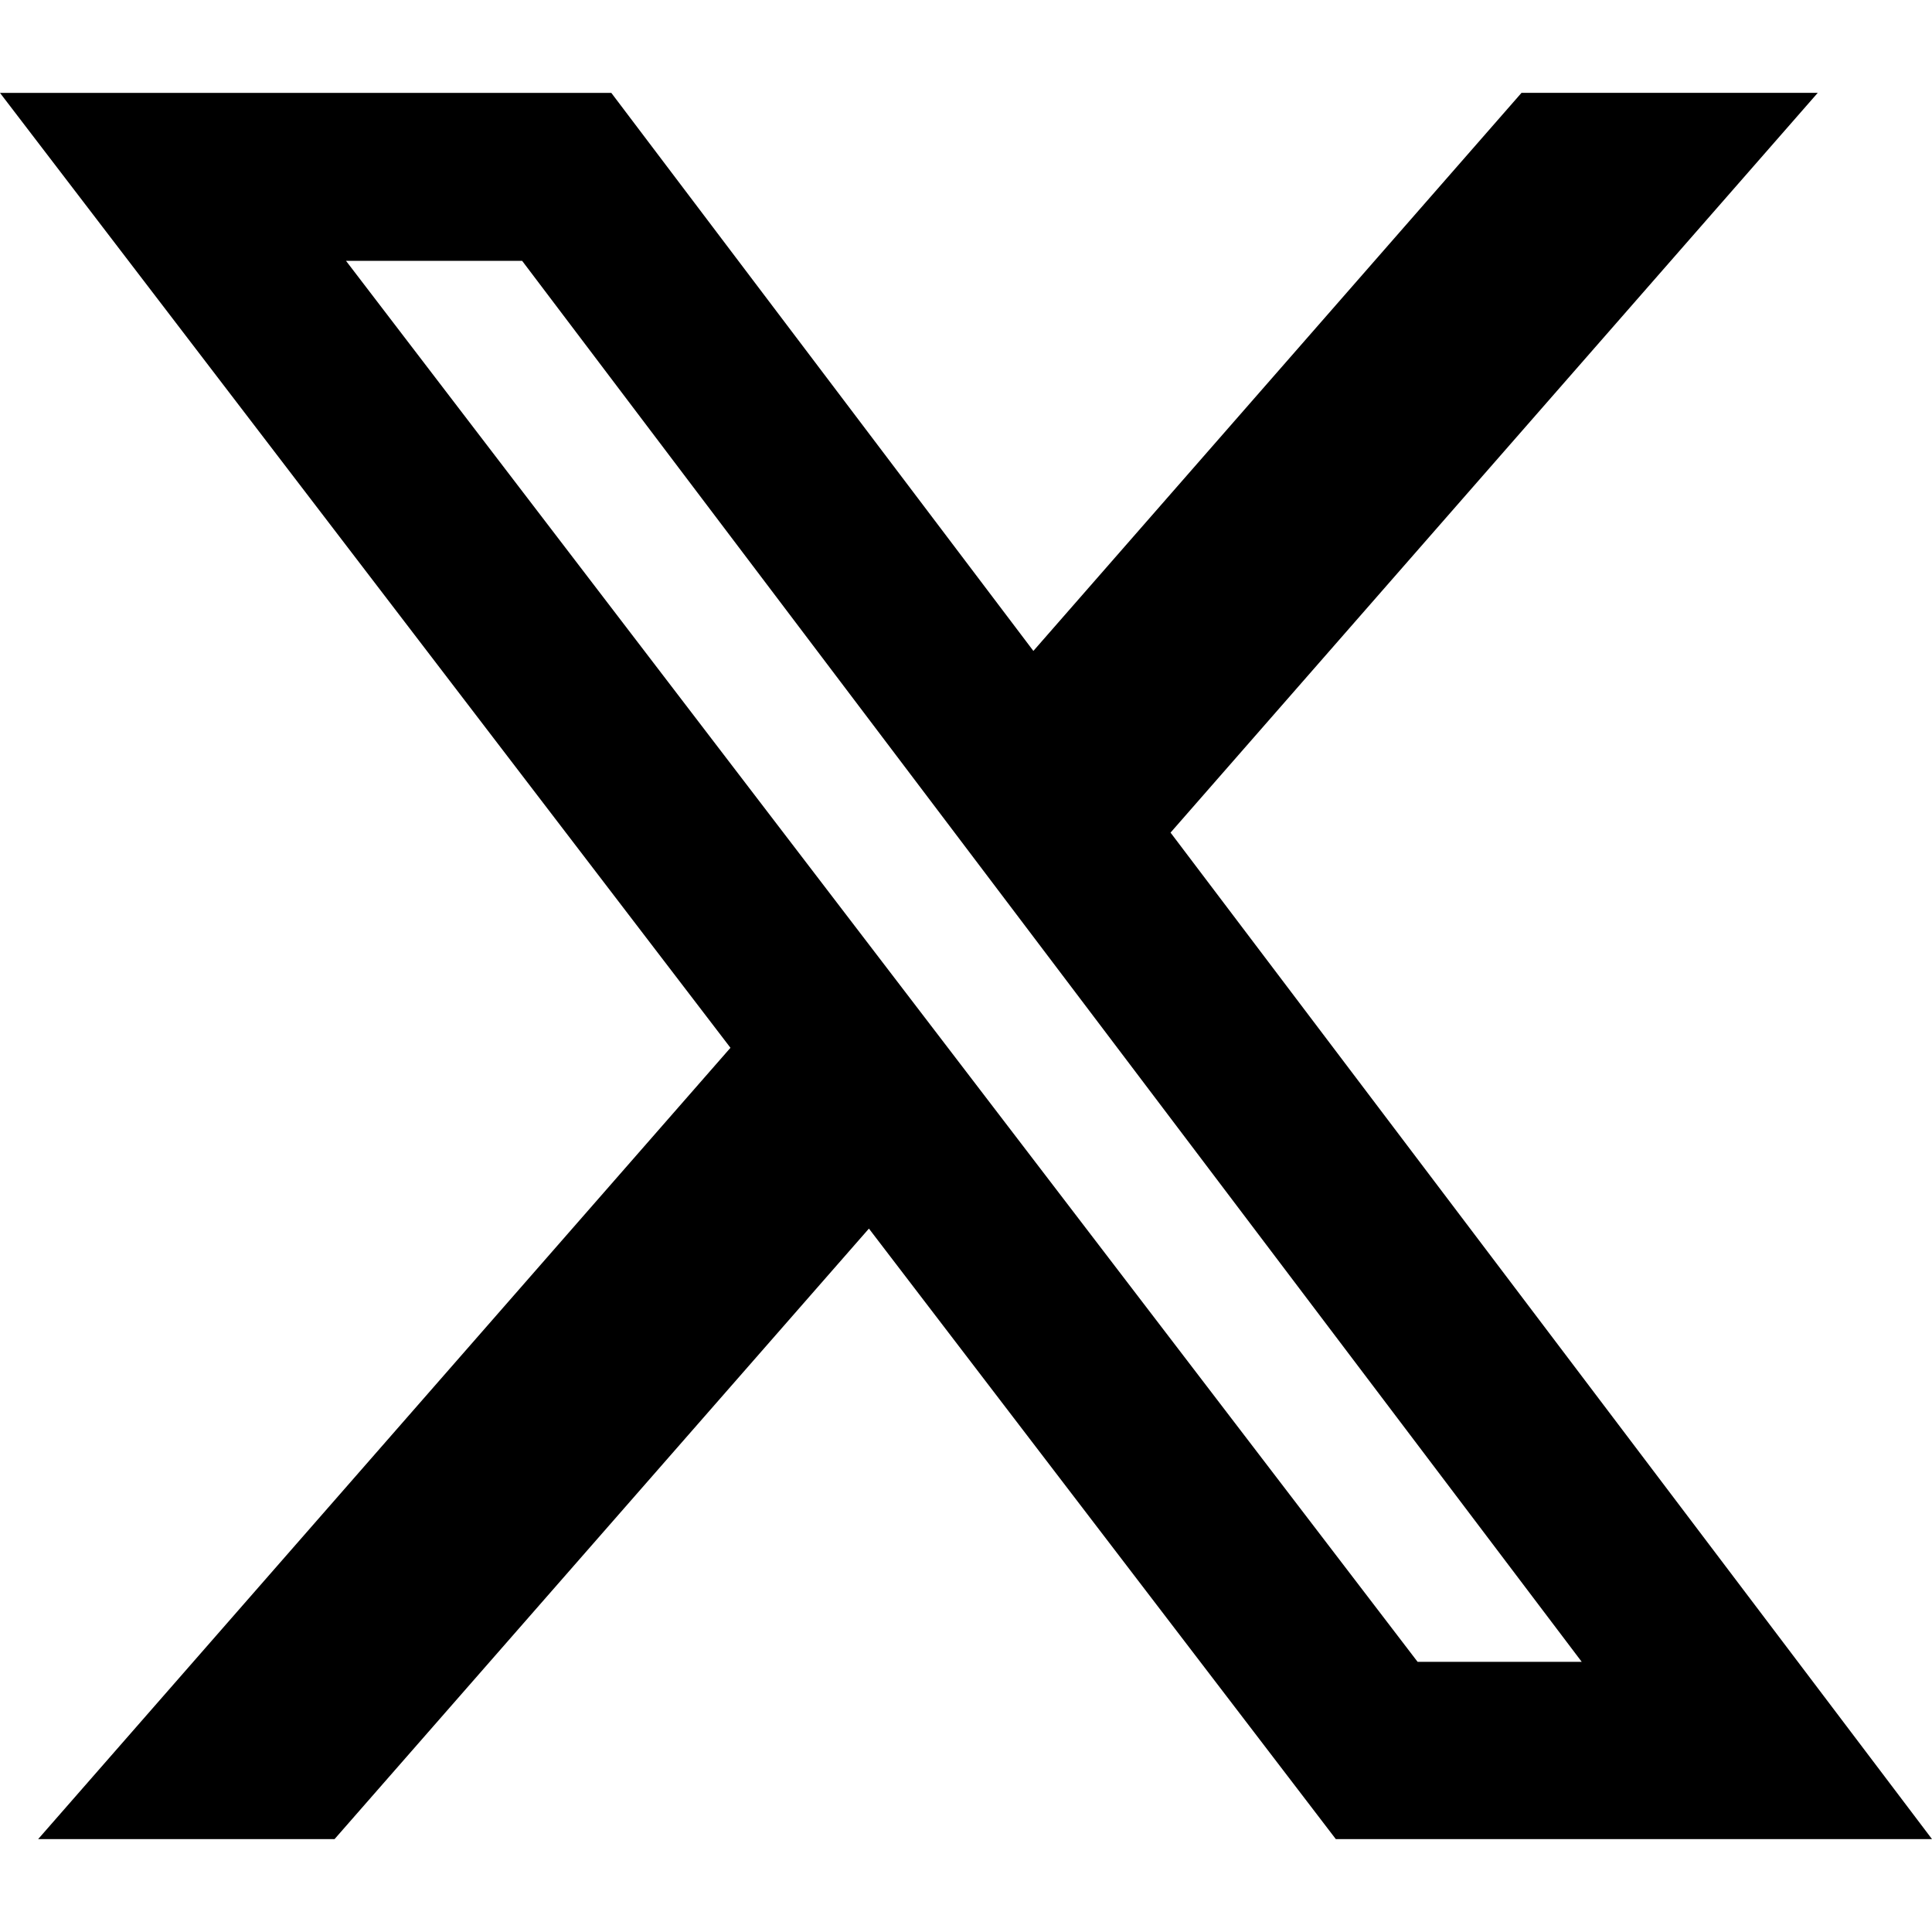
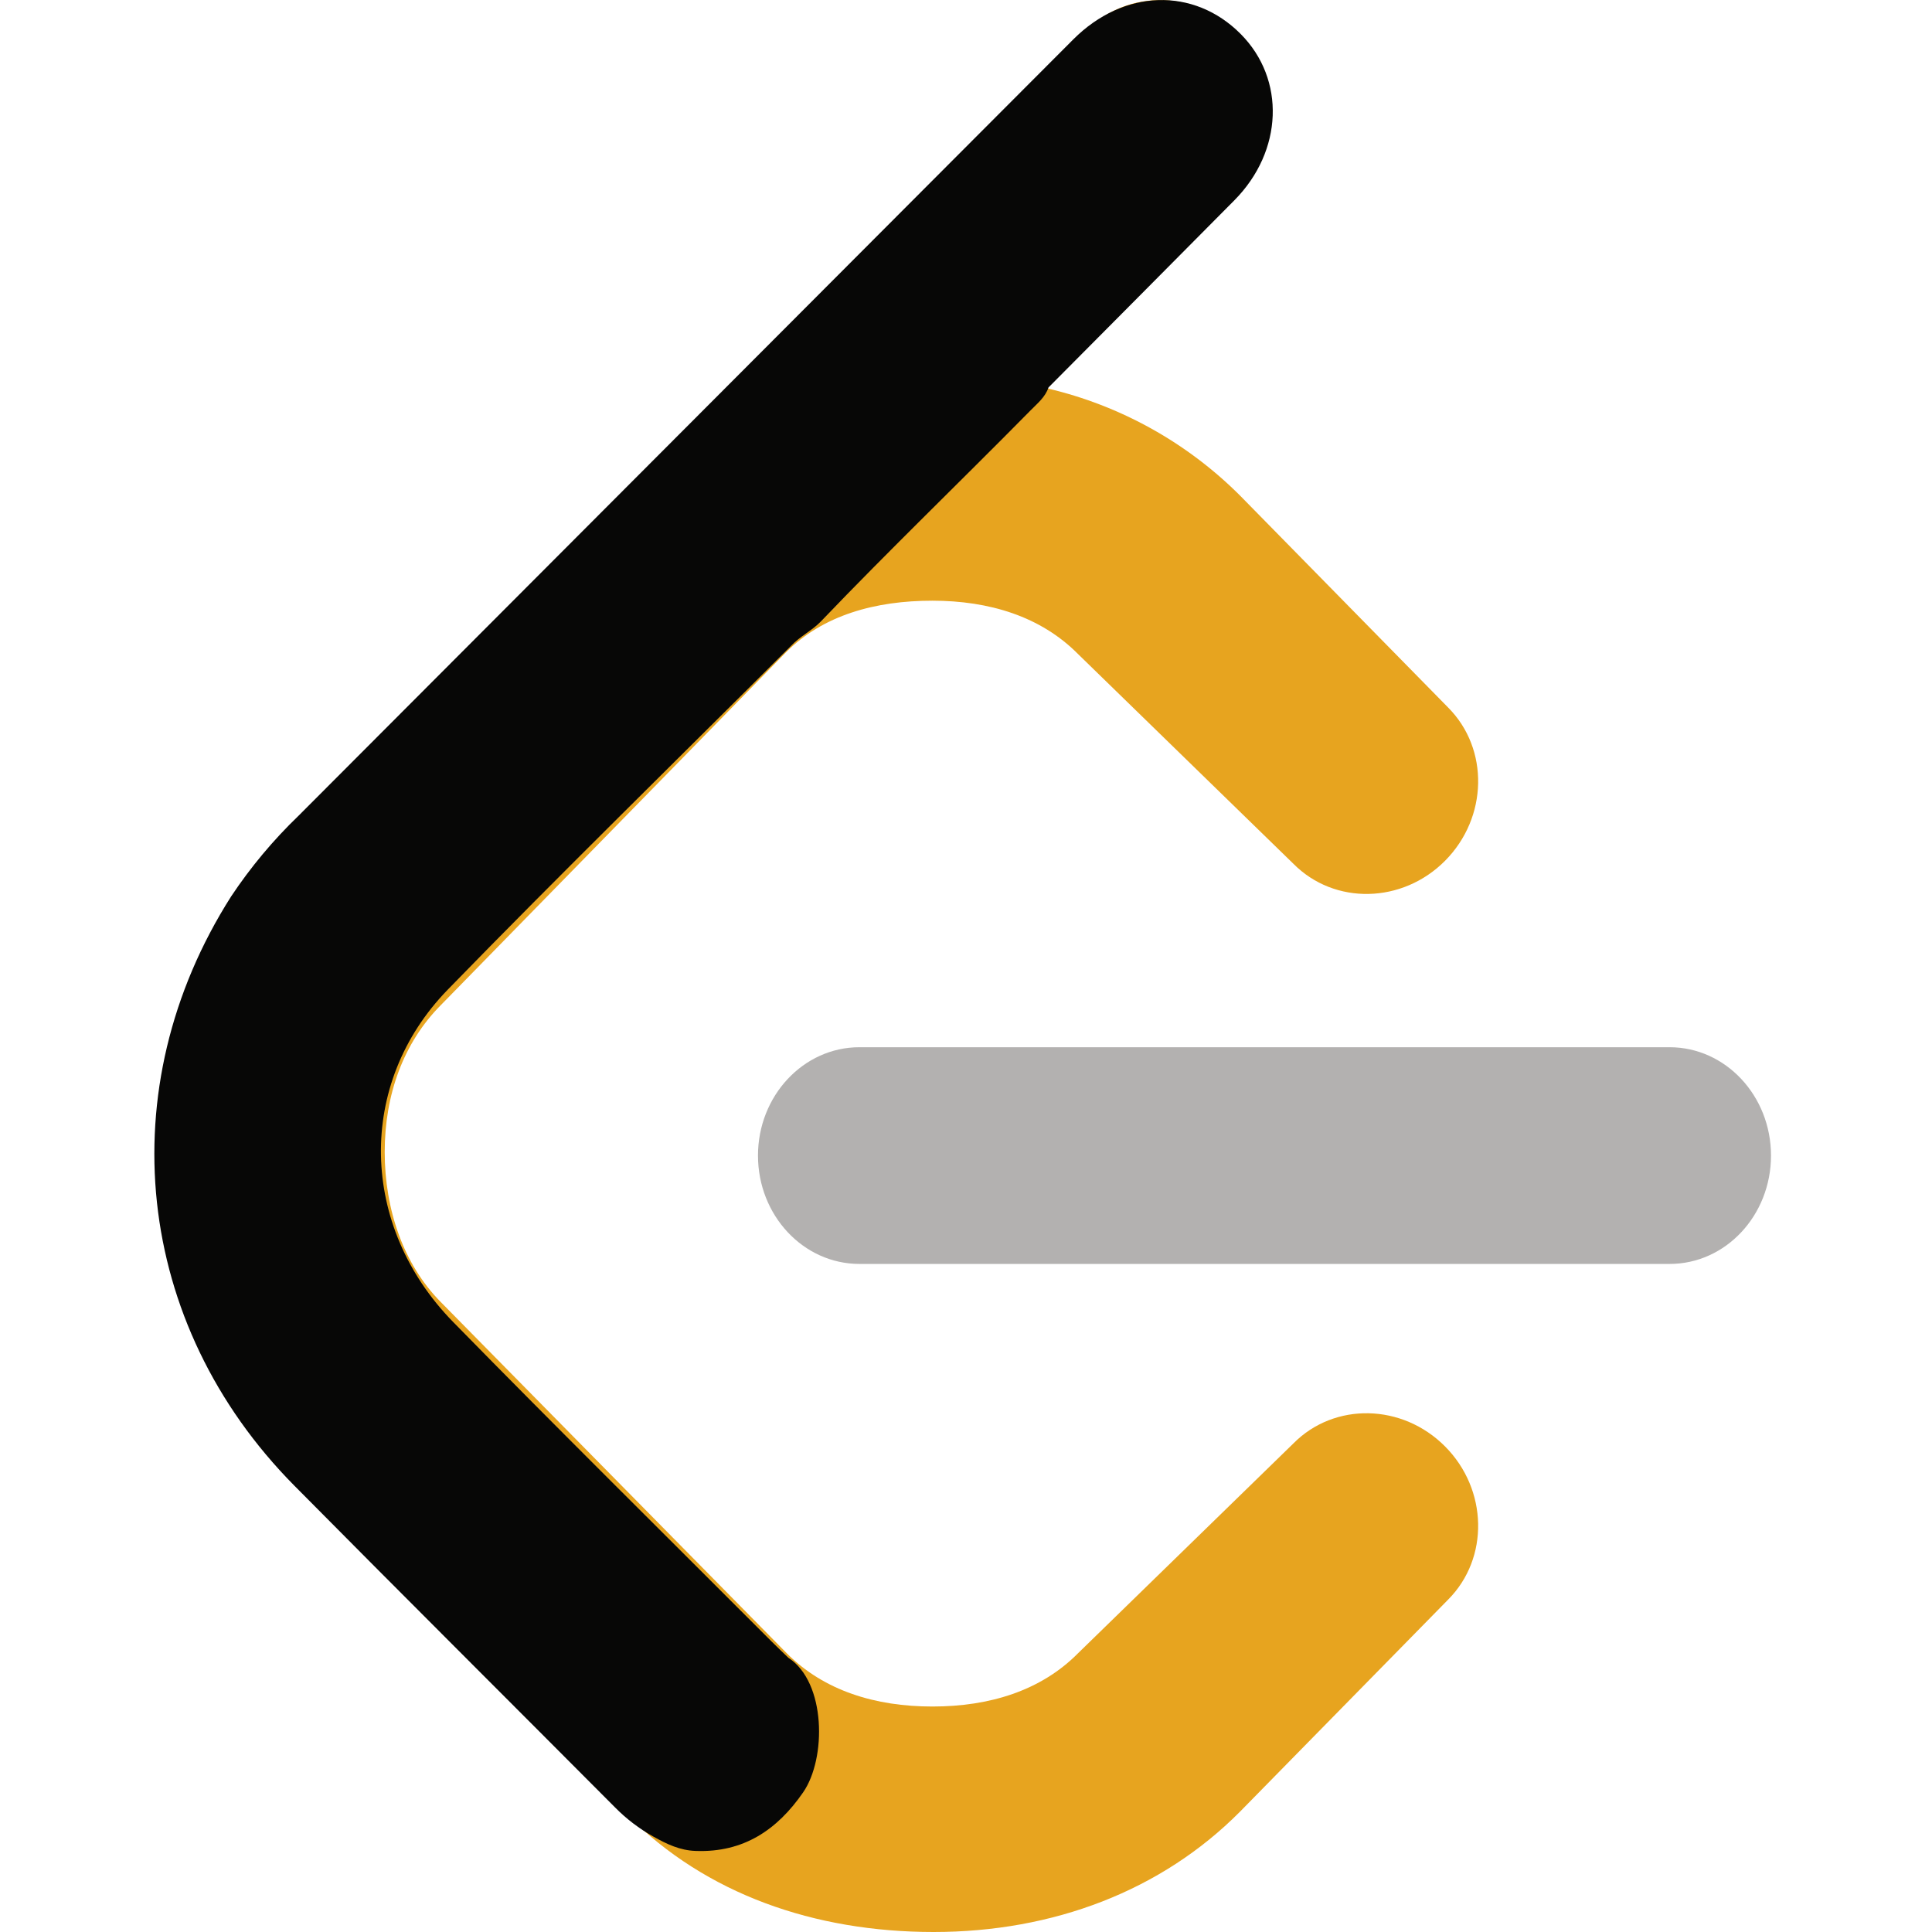
- <svg xmlns="http://www.w3.org/2000/svg" role="img" viewBox="0 0 24 24">
-   <path d="M18.901 1.153h3.68l-8.04 9.19L24 22.846h-7.406l-5.8-7.584-6.638 7.584H.474l8.6-9.83L0 1.154h7.594l5.243 6.932ZM17.61 20.644h2.039L6.486 3.24H4.298Z" />
+ <svg xmlns="http://www.w3.org/2000/svg" viewBox="0 0 24 24" id="leetcode">
+   <path fill="#B3B1B0" d="M22 14.355c0-.742-.564-1.346-1.26-1.346H10.676c-.696 0-1.26.604-1.26 1.346s.563 1.346 1.26 1.346H20.74c.696.001 1.26-.603 1.26-1.346z" />
+   <path fill="#E7A41F" d="m3.482 18.187 4.313 4.361c.973.979 2.318 1.452 3.803 1.452 1.485 0 2.83-.512 3.805-1.494l2.588-2.637c.51-.514.492-1.365-.039-1.9-.531-.535-1.375-.553-1.884-.039l-2.676 2.607c-.462.467-1.102.662-1.809.662s-1.346-.195-1.81-.662l-4.298-4.363c-.463-.467-.696-1.15-.696-1.863 0-.713.233-1.357.696-1.824l4.285-4.38c.463-.467 1.116-.645 1.822-.645s1.346.195 1.809.662l2.676 2.606c.51.515 1.354.497 1.885-.038.531-.536.549-1.387.039-1.901l-2.588-2.636a4.994 4.994 0 0 0-2.392-1.33l-.034-.007 2.447-2.503c.512-.514.494-1.366-.037-1.901-.531-.535-1.376-.552-1.887-.038l-10.018 10.1C2.509 11.458 2 12.813 2 14.311c0 1.498.509 2.896 1.482 3.876z" />
+   <path fill="#070706" d="M8.115 22.814a2.109 2.109 0 0 1-.474-.361c-1.327-1.333-2.66-2.66-3.984-3.997-1.989-2.008-2.302-4.937-.786-7.32a6 6 0 0 1 .839-1.004L13.333.489c.625-.626 1.498-.652 2.079-.067.56.563.527 1.455-.078 2.066-.769.776-1.539 1.55-2.309 2.325-.041.122-.14.2-.225.287-.863.876-1.75 1.729-2.601 2.618-.111.116-.262.186-.372.305-1.423 1.423-2.863 2.83-4.266 4.272-1.135 1.167-1.097 2.938.068 4.127 1.308 1.336 2.639 2.65 3.961 3.974.067.067.136.132.204.198.468.303.474 1.25.183 1.671-.321.465-.74.75-1.333.728-.199-.006-.363-.086-.529-.179z" />
</svg>
